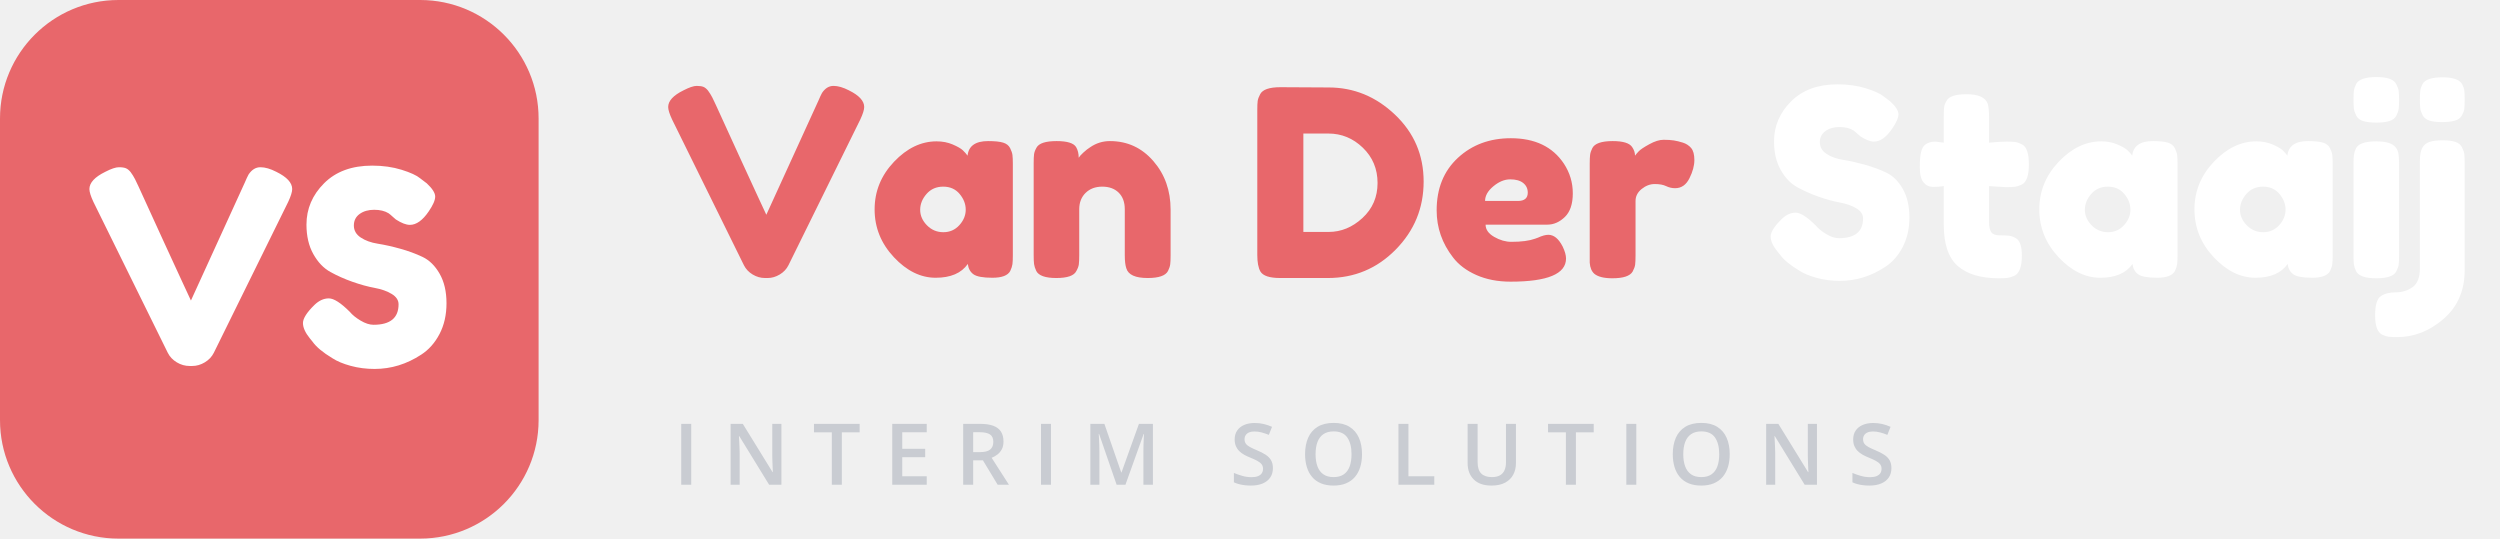
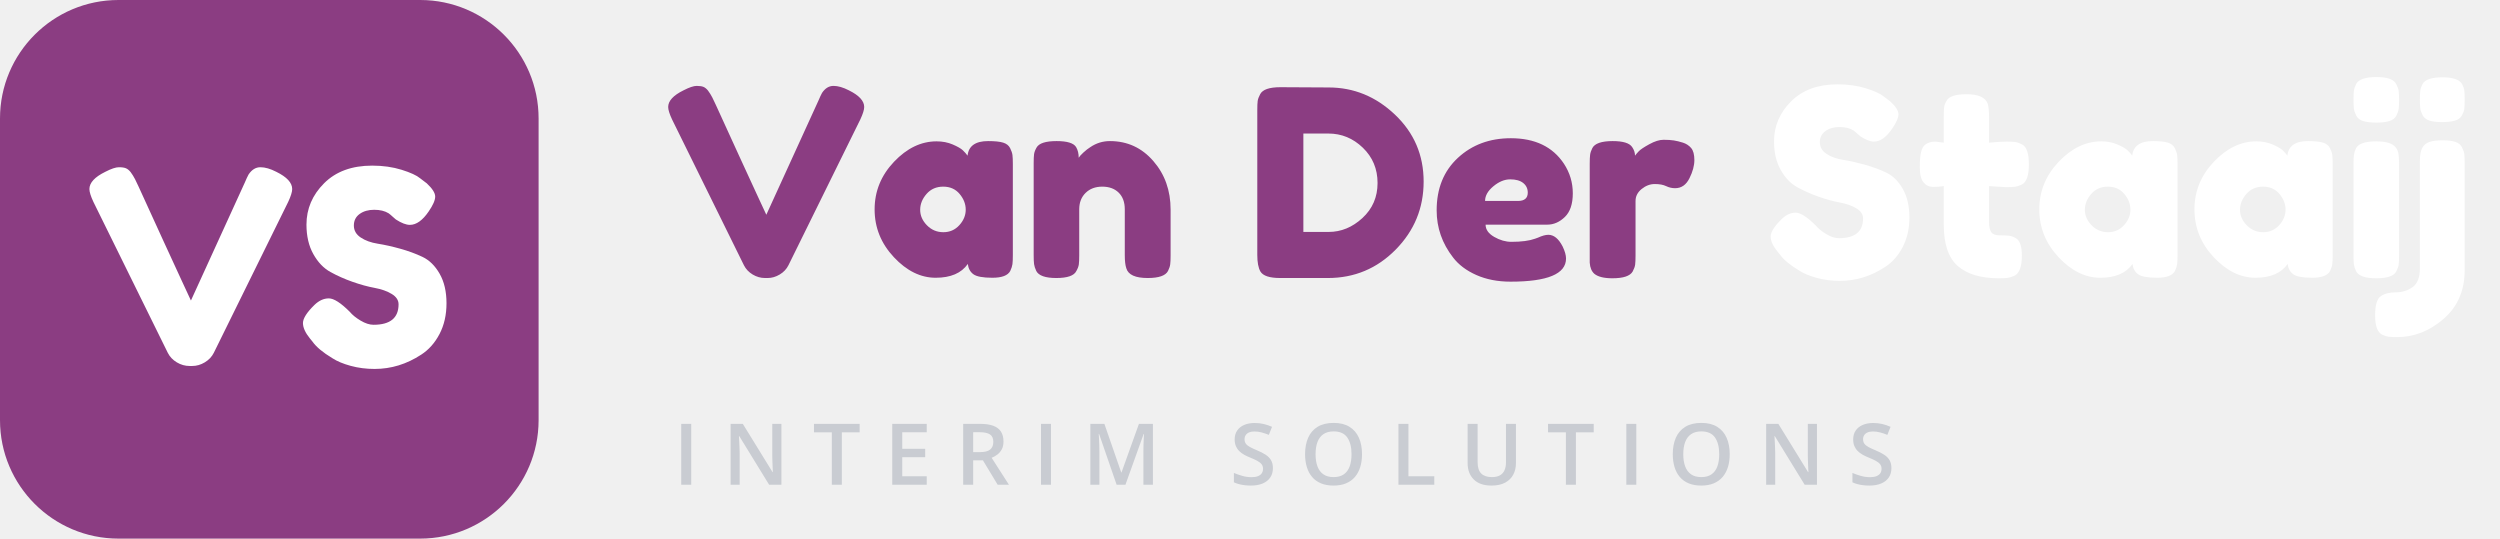
<svg xmlns="http://www.w3.org/2000/svg" viewBox="0 0 557 120" width="557" height="120">
-   <rect x="0" y="0" width="120" height="120" rx="26.4" fill="#e8676b" />
+   <rect x="0" y="0" width="120" height="120" rx="26.4" fill="#8b3d82" />
  <path transform="translate(19.02,81.6)" d="M42.54 -43.32Q46.08 -41.58 46.08 -39.48Q46.08 -38.52 45.18 -36.6L28.62 -3.0Q27.96 -1.68 26.61 -0.87Q25.26 -0.06 23.82 -0.06H23.22Q21.72 -0.06 20.37 -0.87Q19.02 -1.68 18.36 -3.0L1.8 -36.6Q0.9 -38.52 0.9 -39.48Q0.9 -41.58 4.44 -43.32Q6.42 -44.34 7.47 -44.34Q8.52 -44.34 9.06 -44.1Q9.6 -43.86 10.08 -43.26Q10.62 -42.54 11.07 -41.67Q11.52 -40.8 13.38 -36.69Q15.24 -32.58 17.37 -27.96Q19.5 -23.34 21.39 -19.23Q23.28 -15.12 23.52 -14.64L35.52 -40.92Q36.0 -42.06 36.36 -42.72Q37.44 -44.34 39.0 -44.34Q40.56 -44.34 42.54 -43.32Z M50.04 -6.18Q48.48 -8.1 48.48 -9.63Q48.48 -11.16 51.06 -13.68Q52.56 -15.12 54.24 -15.12Q55.92 -15.12 58.92 -12.12Q59.76 -11.1 61.32 -10.17Q62.88 -9.24 64.2 -9.24Q69.78 -9.24 69.78 -13.8Q69.78 -15.18 68.25 -16.11Q66.72 -17.04 64.44 -17.46Q62.16 -17.88 59.52 -18.81Q56.88 -19.74 54.6 -21.0Q52.32 -22.26 50.79 -24.99Q49.26 -27.72 49.26 -31.56Q49.26 -36.84 53.19 -40.77Q57.12 -44.7 63.9 -44.7Q67.5 -44.7 70.47 -43.77Q73.44 -42.84 74.58 -41.88L76.08 -40.74Q77.94 -39.0 77.94 -37.8Q77.94 -36.6 76.5 -34.5Q74.46 -31.5 72.3 -31.5Q71.04 -31.5 69.18 -32.7Q69.0 -32.82 68.49 -33.3Q67.98 -33.78 67.56 -34.08Q66.3 -34.86 64.35 -34.86Q62.4 -34.86 61.11 -33.93Q59.82 -33.0 59.82 -31.35Q59.82 -29.7 61.35 -28.68Q62.88 -27.66 65.16 -27.3Q67.44 -26.94 70.14 -26.19Q72.84 -25.44 75.12 -24.36Q77.4 -23.28 78.93 -20.61Q80.46 -17.94 80.46 -14.04Q80.46 -10.14 78.9 -7.17Q77.34 -4.2 74.82 -2.58Q69.96 0.6 64.44 0.6Q61.62 0.6 59.1 -0.09Q56.58 -0.78 55.02 -1.8Q51.84 -3.72 50.58 -5.52Z" fill="#fff" />
-   <path d="M189.122 20.124Q192.544 21.806 192.544 23.836Q192.544 24.764 191.674 26.62L175.666 59.1Q175.028 60.376 173.723 61.159Q172.418 61.942 171.026 61.942H170.446Q168.996 61.942 167.691 61.159Q166.386 60.376 165.748 59.1L149.74 26.62Q148.87 24.764 148.87 23.836Q148.87 21.806 152.292 20.124Q154.206 19.138 155.221 19.138Q156.236 19.138 156.758 19.37Q157.28 19.602 157.744 20.182Q158.266 20.878 158.701 21.719Q159.136 22.56 160.934 26.533Q162.732 30.506 164.791 34.972Q166.85 39.438 168.677 43.411Q170.504 47.384 170.736 47.848L182.336 22.444Q182.8 21.342 183.148 20.704Q184.192 19.138 185.7 19.138Q187.208 19.138 189.122 20.124Z M215.57 34.682Q215.918 31.434 220.152 31.434Q222.414 31.434 223.516 31.782Q224.618 32.13 225.053 33.0Q225.488 33.87 225.575 34.537Q225.662 35.204 225.662 36.538V56.838Q225.662 58.172 225.575 58.839Q225.488 59.506 225.082 60.376Q224.27 61.884 221.109 61.884Q217.948 61.884 216.875 61.101Q215.802 60.318 215.628 58.81Q213.482 61.884 208.465 61.884Q203.448 61.884 199.156 57.302Q194.864 52.72 194.864 46.659Q194.864 40.598 199.185 36.045Q203.506 31.492 208.668 31.492Q210.64 31.492 212.264 32.188Q213.888 32.884 214.526 33.493Q215.164 34.102 215.57 34.682ZM205.014 46.746Q205.014 48.66 206.522 50.197Q208.03 51.734 210.176 51.734Q212.322 51.734 213.743 50.168Q215.164 48.602 215.164 46.717Q215.164 44.832 213.801 43.208Q212.438 41.584 210.147 41.584Q207.856 41.584 206.435 43.208Q205.014 44.832 205.014 46.746Z M247.296 31.434Q253.096 31.434 256.953 35.871Q260.81 40.308 260.81 46.688V56.896Q260.81 58.23 260.723 58.897Q260.636 59.564 260.23 60.376Q259.418 61.942 255.706 61.942Q251.588 61.942 250.95 59.796Q250.602 58.81 250.602 56.838V46.63Q250.602 44.252 249.239 42.918Q247.876 41.584 245.585 41.584Q243.294 41.584 241.873 42.976Q240.452 44.368 240.452 46.63V56.896Q240.452 58.23 240.365 58.897Q240.278 59.564 239.814 60.376Q239.06 61.942 235.348 61.942Q231.694 61.942 230.882 60.376Q230.476 59.506 230.389 58.839Q230.302 58.172 230.302 56.838V36.306Q230.302 35.03 230.389 34.363Q230.476 33.696 230.94 32.884Q231.752 31.434 235.406 31.434Q238.944 31.434 239.756 32.768Q240.336 33.754 240.336 35.146Q240.568 34.74 241.38 33.986Q242.192 33.232 242.946 32.768Q244.918 31.434 247.296 31.434Z  M285.286 19.428 296.016 19.486Q304.426 19.486 310.806 25.547Q317.186 31.608 317.186 40.453Q317.186 49.298 310.951 55.62Q304.716 61.942 295.842 61.942H285.228Q281.69 61.942 280.82 60.492Q280.124 59.274 280.124 56.78V24.532Q280.124 23.14 280.211 22.502Q280.298 21.864 280.762 20.994Q281.574 19.428 285.286 19.428ZM295.958 29.752H290.39V51.676H296.016Q300.192 51.676 303.556 48.573Q306.92 45.47 306.92 40.772Q306.92 36.074 303.643 32.913Q300.366 29.752 295.958 29.752Z M344.736 50.052H330.99Q330.99 51.676 332.904 52.778Q334.818 53.88 336.732 53.88Q340.096 53.88 342.01 53.184L342.648 52.952Q344.04 52.314 344.968 52.314Q346.824 52.314 348.158 54.924Q348.912 56.49 348.912 57.592Q348.912 62.754 336.558 62.754Q332.266 62.754 328.931 61.275Q325.596 59.796 323.74 57.36Q320.086 52.662 320.086 46.862Q320.086 39.554 324.813 35.175Q329.54 30.796 336.616 30.796Q344.678 30.796 348.448 36.48Q350.42 39.496 350.42 43.063Q350.42 46.63 348.651 48.341Q346.882 50.052 344.736 50.052ZM338.182 44.774Q340.386 44.774 340.386 42.918Q340.386 41.584 339.371 40.772Q338.356 39.96 336.471 39.96Q334.586 39.96 332.73 41.497Q330.874 43.034 330.874 44.774Z M373.214 41.932Q372.17 41.932 371.213 41.468Q370.256 41.004 368.69 41.004Q367.124 41.004 365.761 42.106Q364.398 43.208 364.398 44.774V56.954Q364.398 58.288 364.311 58.955Q364.224 59.622 363.76 60.492Q362.89 62.0 359.236 62.0Q356.452 62.0 355.234 61.014Q354.306 60.202 354.19 58.52Q354.19 57.94 354.19 56.838V36.48Q354.19 35.146 354.277 34.479Q354.364 33.812 354.77 33.0Q355.582 31.434 359.294 31.434Q362.774 31.434 363.644 32.768Q364.282 33.696 364.282 34.682Q364.572 34.276 365.123 33.696Q365.674 33.116 367.472 32.13Q369.27 31.144 370.633 31.144Q371.996 31.144 372.924 31.289Q373.852 31.434 374.954 31.782Q376.056 32.13 376.781 32.971Q377.506 33.812 377.506 35.668Q377.506 37.524 376.404 39.728Q375.302 41.932 373.214 41.932Z " fill="#e8676b" />
+   <path d="M189.122 20.124Q192.544 21.806 192.544 23.836Q192.544 24.764 191.674 26.62L175.666 59.1Q175.028 60.376 173.723 61.159Q172.418 61.942 171.026 61.942H170.446Q168.996 61.942 167.691 61.159Q166.386 60.376 165.748 59.1L149.74 26.62Q148.87 24.764 148.87 23.836Q148.87 21.806 152.292 20.124Q154.206 19.138 155.221 19.138Q156.236 19.138 156.758 19.37Q157.28 19.602 157.744 20.182Q158.266 20.878 158.701 21.719Q159.136 22.56 160.934 26.533Q162.732 30.506 164.791 34.972Q166.85 39.438 168.677 43.411Q170.504 47.384 170.736 47.848L182.336 22.444Q182.8 21.342 183.148 20.704Q184.192 19.138 185.7 19.138Q187.208 19.138 189.122 20.124Z M215.57 34.682Q215.918 31.434 220.152 31.434Q222.414 31.434 223.516 31.782Q224.618 32.13 225.053 33.0Q225.488 33.87 225.575 34.537Q225.662 35.204 225.662 36.538V56.838Q225.662 58.172 225.575 58.839Q225.488 59.506 225.082 60.376Q224.27 61.884 221.109 61.884Q217.948 61.884 216.875 61.101Q215.802 60.318 215.628 58.81Q213.482 61.884 208.465 61.884Q203.448 61.884 199.156 57.302Q194.864 52.72 194.864 46.659Q194.864 40.598 199.185 36.045Q203.506 31.492 208.668 31.492Q210.64 31.492 212.264 32.188Q213.888 32.884 214.526 33.493Q215.164 34.102 215.57 34.682ZM205.014 46.746Q205.014 48.66 206.522 50.197Q208.03 51.734 210.176 51.734Q212.322 51.734 213.743 50.168Q215.164 48.602 215.164 46.717Q215.164 44.832 213.801 43.208Q212.438 41.584 210.147 41.584Q207.856 41.584 206.435 43.208Q205.014 44.832 205.014 46.746Z M247.296 31.434Q253.096 31.434 256.953 35.871Q260.81 40.308 260.81 46.688V56.896Q260.81 58.23 260.723 58.897Q260.636 59.564 260.23 60.376Q259.418 61.942 255.706 61.942Q251.588 61.942 250.95 59.796Q250.602 58.81 250.602 56.838V46.63Q250.602 44.252 249.239 42.918Q247.876 41.584 245.585 41.584Q243.294 41.584 241.873 42.976Q240.452 44.368 240.452 46.63V56.896Q240.452 58.23 240.365 58.897Q240.278 59.564 239.814 60.376Q239.06 61.942 235.348 61.942Q231.694 61.942 230.882 60.376Q230.476 59.506 230.389 58.839Q230.302 58.172 230.302 56.838V36.306Q230.302 35.03 230.389 34.363Q230.476 33.696 230.94 32.884Q231.752 31.434 235.406 31.434Q238.944 31.434 239.756 32.768Q240.336 33.754 240.336 35.146Q240.568 34.74 241.38 33.986Q242.192 33.232 242.946 32.768Q244.918 31.434 247.296 31.434Z  M285.286 19.428 296.016 19.486Q304.426 19.486 310.806 25.547Q317.186 31.608 317.186 40.453Q317.186 49.298 310.951 55.62Q304.716 61.942 295.842 61.942H285.228Q281.69 61.942 280.82 60.492Q280.124 59.274 280.124 56.78V24.532Q280.124 23.14 280.211 22.502Q280.298 21.864 280.762 20.994Q281.574 19.428 285.286 19.428ZM295.958 29.752H290.39V51.676H296.016Q300.192 51.676 303.556 48.573Q306.92 45.47 306.92 40.772Q306.92 36.074 303.643 32.913Q300.366 29.752 295.958 29.752Z M344.736 50.052H330.99Q330.99 51.676 332.904 52.778Q334.818 53.88 336.732 53.88Q340.096 53.88 342.01 53.184L342.648 52.952Q344.04 52.314 344.968 52.314Q346.824 52.314 348.158 54.924Q348.912 56.49 348.912 57.592Q348.912 62.754 336.558 62.754Q332.266 62.754 328.931 61.275Q325.596 59.796 323.74 57.36Q320.086 52.662 320.086 46.862Q320.086 39.554 324.813 35.175Q329.54 30.796 336.616 30.796Q344.678 30.796 348.448 36.48Q350.42 39.496 350.42 43.063Q350.42 46.63 348.651 48.341Q346.882 50.052 344.736 50.052ZM338.182 44.774Q340.386 44.774 340.386 42.918Q340.386 41.584 339.371 40.772Q338.356 39.96 336.471 39.96Q334.586 39.96 332.73 41.497Q330.874 43.034 330.874 44.774Z M373.214 41.932Q372.17 41.932 371.213 41.468Q370.256 41.004 368.69 41.004Q367.124 41.004 365.761 42.106Q364.398 43.208 364.398 44.774V56.954Q364.398 58.288 364.311 58.955Q364.224 59.622 363.76 60.492Q362.89 62.0 359.236 62.0Q356.452 62.0 355.234 61.014Q354.306 60.202 354.19 58.52Q354.19 57.94 354.19 56.838V36.48Q354.19 35.146 354.277 34.479Q354.364 33.812 354.77 33.0Q355.582 31.434 359.294 31.434Q362.774 31.434 363.644 32.768Q364.282 33.696 364.282 34.682Q364.572 34.276 365.123 33.696Q365.674 33.116 367.472 32.13Q369.27 31.144 370.633 31.144Q371.996 31.144 372.924 31.289Q373.852 31.434 374.954 31.782Q376.056 32.13 376.781 32.971Q377.506 33.812 377.506 35.668Q377.506 37.524 376.404 39.728Q375.302 41.932 373.214 41.932Z " fill="#8b3d82" />
  <path d="M396.008 56.026Q394.5 54.17 394.5 52.691Q394.5 51.212 396.994 48.776Q398.444 47.384 400.068 47.384Q401.692 47.384 404.592 50.284Q405.404 51.27 406.912 52.169Q408.42 53.068 409.696 53.068Q415.09 53.068 415.09 48.66Q415.09 47.326 413.611 46.427Q412.132 45.528 409.928 45.122Q407.724 44.716 405.172 43.817Q402.62 42.918 400.416 41.7Q398.212 40.482 396.733 37.843Q395.254 35.204 395.254 31.492Q395.254 26.388 399.053 22.589Q402.852 18.79 409.406 18.79Q412.886 18.79 415.757 19.689Q418.628 20.588 419.73 21.516L421.18 22.618Q422.978 24.3 422.978 25.46Q422.978 26.62 421.586 28.65Q419.614 31.55 417.526 31.55Q416.308 31.55 414.51 30.39Q414.336 30.274 413.843 29.81Q413.35 29.346 412.944 29.056Q411.726 28.302 409.841 28.302Q407.956 28.302 406.709 29.201Q405.462 30.1 405.462 31.695Q405.462 33.29 406.941 34.276Q408.42 35.262 410.624 35.61Q412.828 35.958 415.438 36.683Q418.048 37.408 420.252 38.452Q422.456 39.496 423.935 42.077Q425.414 44.658 425.414 48.428Q425.414 52.198 423.906 55.069Q422.398 57.94 419.962 59.506Q415.264 62.58 409.928 62.58Q407.202 62.58 404.766 61.913Q402.33 61.246 400.822 60.26Q397.748 58.404 396.53 56.664Z M446.932 41.7 443.162 41.468V49.472Q443.162 51.038 443.655 51.734Q444.148 52.43 445.511 52.43Q446.874 52.43 447.599 52.517Q448.324 52.604 449.136 53.068Q450.47 53.822 450.47 56.954Q450.47 60.608 448.846 61.42Q447.976 61.826 447.309 61.913Q446.642 62.0 445.366 62.0Q439.334 62.0 436.202 59.274Q433.07 56.548 433.07 50.052V41.468Q431.968 41.642 430.692 41.642Q429.416 41.642 428.575 40.656Q427.734 39.67 427.734 37.292Q427.734 34.914 428.024 33.841Q428.314 32.768 428.836 32.304Q429.764 31.55 431.156 31.55L433.07 31.782V25.808Q433.07 24.474 433.157 23.836Q433.244 23.198 433.708 22.444Q434.462 20.994 438.174 20.994Q442.118 20.994 442.872 23.14Q443.162 24.068 443.162 26.098V31.782Q445.714 31.55 447.019 31.55Q448.324 31.55 448.991 31.637Q449.658 31.724 450.528 32.188Q452.036 32.942 452.036 36.654Q452.036 40.308 450.47 41.12Q449.6 41.526 448.933 41.613Q448.266 41.7 446.932 41.7Z M475.062 34.682Q475.41 31.434 479.644 31.434Q481.906 31.434 483.008 31.782Q484.11 32.13 484.545 33.0Q484.98 33.87 485.067 34.537Q485.154 35.204 485.154 36.538V56.838Q485.154 58.172 485.067 58.839Q484.98 59.506 484.574 60.376Q483.762 61.884 480.601 61.884Q477.44 61.884 476.367 61.101Q475.294 60.318 475.12 58.81Q472.974 61.884 467.957 61.884Q462.94 61.884 458.648 57.302Q454.356 52.72 454.356 46.659Q454.356 40.598 458.677 36.045Q462.998 31.492 468.16 31.492Q470.132 31.492 471.756 32.188Q473.38 32.884 474.018 33.493Q474.656 34.102 475.062 34.682ZM464.506 46.746Q464.506 48.66 466.014 50.197Q467.522 51.734 469.668 51.734Q471.814 51.734 473.235 50.168Q474.656 48.602 474.656 46.717Q474.656 44.832 473.293 43.208Q471.93 41.584 469.639 41.584Q467.348 41.584 465.927 43.208Q464.506 44.832 464.506 46.746Z M509.63 34.682Q509.978 31.434 514.212 31.434Q516.474 31.434 517.576 31.782Q518.678 32.13 519.113 33.0Q519.548 33.87 519.635 34.537Q519.722 35.204 519.722 36.538V56.838Q519.722 58.172 519.635 58.839Q519.548 59.506 519.142 60.376Q518.33 61.884 515.169 61.884Q512.008 61.884 510.935 61.101Q509.862 60.318 509.688 58.81Q507.542 61.884 502.525 61.884Q497.508 61.884 493.216 57.302Q488.924 52.72 488.924 46.659Q488.924 40.598 493.245 36.045Q497.566 31.492 502.728 31.492Q504.7 31.492 506.324 32.188Q507.948 32.884 508.586 33.493Q509.224 34.102 509.63 34.682ZM499.074 46.746Q499.074 48.66 500.582 50.197Q502.09 51.734 504.236 51.734Q506.382 51.734 507.803 50.168Q509.224 48.602 509.224 46.717Q509.224 44.832 507.861 43.208Q506.498 41.584 504.207 41.584Q501.916 41.584 500.495 43.208Q499.074 44.832 499.074 46.746Z M524.362 36.538Q524.362 35.204 524.449 34.537Q524.536 33.87 524.942 33.0Q525.754 31.492 529.466 31.492Q532.25 31.492 533.41 32.478Q534.396 33.29 534.454 34.972Q534.512 35.552 534.512 36.654V56.954Q534.512 58.288 534.425 58.955Q534.338 59.622 533.874 60.492Q533.12 62.0 529.408 62.0Q525.754 62.0 524.942 60.434Q524.536 59.564 524.449 58.926Q524.362 58.288 524.362 56.896ZM524.942 18.732Q525.754 17.166 529.466 17.166Q533.12 17.166 533.874 18.732Q534.338 19.602 534.425 20.269Q534.512 20.936 534.512 22.27Q534.512 23.604 534.425 24.271Q534.338 24.938 533.903 25.779Q533.468 26.62 532.366 26.968Q531.264 27.316 529.437 27.316Q527.61 27.316 526.508 26.968Q525.406 26.62 524.971 25.75Q524.536 24.88 524.449 24.213Q524.362 23.546 524.362 22.212Q524.362 20.878 524.449 20.211Q524.536 19.544 524.942 18.732Z M539.732 18.732Q540.544 17.224 544.198 17.224Q547.678 17.224 548.548 18.732Q548.954 19.486 549.041 20.124Q549.128 20.762 549.128 22.038V22.386Q549.128 23.662 549.041 24.3Q548.954 24.938 548.49 25.75Q548.026 26.562 546.953 26.881Q545.88 27.2 544.082 27.2Q542.284 27.2 541.24 26.852Q540.196 26.504 539.761 25.663Q539.326 24.822 539.239 24.155Q539.152 23.488 539.152 22.154Q539.152 20.82 539.239 20.182Q539.326 19.544 539.732 18.732ZM549.128 36.306V60.202Q549.128 66.988 544.43 71.048Q539.732 75.108 534.106 75.108Q532.772 75.108 532.134 75.021Q531.496 74.934 530.684 74.528Q529.176 73.716 529.176 70.294Q529.176 66.872 530.423 66.002Q531.67 65.132 533.787 65.132Q535.904 65.132 537.528 63.972Q539.152 62.812 539.152 59.796V35.9Q539.152 33.87 539.703 32.913Q540.254 31.956 541.327 31.608Q542.4 31.26 544.198 31.26Q545.996 31.26 547.04 31.608Q548.084 31.956 548.519 32.797Q548.954 33.638 549.041 34.305Q549.128 34.972 549.128 36.306Z" fill="#ffffff" />
  <path d="M151.781 108.0V94.437H154.008V108.0Z M174.098 108.0H171.361L164.714 97.173H164.635Q164.668 97.721 164.7 98.335Q164.732 98.95 164.758 99.599Q164.783 100.249 164.797 100.912V108.0H162.78V94.437H165.498L172.127 105.194H172.191Q172.173 104.716 172.145 104.106Q172.117 103.496 172.094 102.839Q172.071 102.183 172.062 101.575V94.437H174.098Z M187.559 108.0H185.328V96.329H181.353V94.437H191.525V96.329H187.559Z M206.476 108.0H198.794V94.437H206.476V96.311H201.021V99.994H206.133V101.858H201.021V106.117H206.476Z M218.407 94.437Q220.165 94.437 221.31 94.866Q222.456 95.295 223.018 96.167Q223.579 97.039 223.579 98.379Q223.579 99.381 223.208 100.089Q222.837 100.796 222.234 101.26Q221.631 101.724 220.939 101.998L224.794 108.0H222.28L219 102.568H216.825V108.0H214.598V94.437ZM218.258 96.297H216.825V100.731H218.365Q219.91 100.731 220.61 100.154Q221.31 99.576 221.31 98.454Q221.31 97.28 220.564 96.788Q219.817 96.297 218.258 96.297Z M231.933 108.0V94.437H234.16V108.0Z M248.785 108.0 244.875 96.677H244.796Q244.824 97.057 244.859 97.714Q244.894 98.37 244.921 99.124Q244.949 99.878 244.949 100.56V108.0H242.931V94.437H246.058L249.811 105.263H249.871L253.753 94.437H256.871V108.0H254.751V100.448Q254.751 99.827 254.772 99.105Q254.793 98.384 254.825 97.735Q254.857 97.085 254.881 96.696H254.802L250.748 108.0Z  M283.603 104.312Q283.603 105.518 283.012 106.388Q282.421 107.258 281.324 107.722Q280.226 108.186 278.7 108.186Q277.963 108.186 277.283 108.102Q276.604 108.019 276.008 107.859Q275.412 107.698 274.915 107.462V105.37Q275.746 105.727 276.766 106.022Q277.787 106.316 278.844 106.316Q279.707 106.316 280.275 106.087Q280.843 105.857 281.124 105.437Q281.405 105.017 281.405 104.447Q281.405 103.844 281.08 103.429Q280.755 103.013 280.101 102.663Q279.447 102.313 278.459 101.914Q277.791 101.65 277.183 101.306Q276.576 100.963 276.103 100.499Q275.63 100.035 275.356 99.398Q275.082 98.76 275.082 97.902Q275.082 96.751 275.636 95.932Q276.191 95.114 277.197 94.678Q278.204 94.242 279.545 94.242Q280.616 94.242 281.558 94.467Q282.499 94.692 283.409 95.095L282.699 96.89Q281.864 96.547 281.082 96.341Q280.301 96.134 279.48 96.134Q278.775 96.134 278.285 96.348Q277.796 96.561 277.541 96.948Q277.286 97.336 277.286 97.86Q277.286 98.458 277.578 98.859Q277.87 99.261 278.487 99.597Q279.104 99.933 280.078 100.337Q281.196 100.801 281.982 101.311Q282.768 101.821 283.186 102.531Q283.603 103.241 283.603 104.312Z M303.457 101.2Q303.457 102.768 303.063 104.052Q302.668 105.337 301.88 106.263Q301.091 107.188 299.904 107.687Q298.716 108.186 297.121 108.186Q295.502 108.186 294.307 107.687Q293.113 107.188 292.329 106.26Q291.545 105.333 291.158 104.043Q290.77 102.754 290.77 101.181Q290.77 99.089 291.459 97.524Q292.148 95.958 293.565 95.091Q294.982 94.223 297.144 94.223Q299.254 94.223 300.655 95.086Q302.056 95.949 302.757 97.514Q303.457 99.08 303.457 101.2ZM293.108 101.2Q293.108 102.772 293.533 103.916Q293.957 105.059 294.845 105.678Q295.734 106.298 297.121 106.298Q298.521 106.298 299.405 105.678Q300.289 105.059 300.704 103.916Q301.119 102.772 301.119 101.2Q301.119 98.82 300.17 97.468Q299.222 96.116 297.144 96.116Q295.748 96.116 294.855 96.73Q293.962 97.345 293.535 98.481Q293.108 99.618 293.108 101.2Z M311.575 108.0V94.437H313.801V106.107H319.562V108.0Z M337.751 94.437V103.213Q337.751 104.632 337.152 105.757Q336.554 106.882 335.346 107.534Q334.137 108.186 332.31 108.186Q329.707 108.186 328.346 106.817Q326.984 105.449 326.984 103.176V94.437H329.211V102.981Q329.211 104.683 330.011 105.49Q330.811 106.298 332.393 106.298Q333.488 106.298 334.179 105.91Q334.87 105.523 335.202 104.778Q335.533 104.034 335.533 102.976V94.437Z M351.11 108.0H348.879V96.329H344.904V94.437H355.076V96.329H351.11Z M362.345 108.0V94.437H364.572V108.0Z M385.381 101.2Q385.381 102.768 384.987 104.052Q384.592 105.337 383.804 106.263Q383.015 107.188 381.828 107.687Q380.64 108.186 379.044 108.186Q377.425 108.186 376.231 107.687Q375.037 107.188 374.253 106.26Q373.469 105.333 373.081 104.043Q372.694 102.754 372.694 101.181Q372.694 99.089 373.383 97.524Q374.072 95.958 375.489 95.091Q376.906 94.223 379.068 94.223Q381.178 94.223 382.579 95.086Q383.98 95.949 384.68 97.514Q385.381 99.08 385.381 101.2ZM375.032 101.2Q375.032 102.772 375.456 103.916Q375.881 105.059 376.769 105.678Q377.657 106.298 379.044 106.298Q380.445 106.298 381.329 105.678Q382.213 105.059 382.628 103.916Q383.043 102.772 383.043 101.2Q383.043 98.82 382.094 97.468Q381.146 96.116 379.068 96.116Q377.671 96.116 376.778 96.73Q375.885 97.345 375.459 98.481Q375.032 99.618 375.032 101.2Z M404.817 108.0H402.08L395.433 97.173H395.354Q395.386 97.721 395.419 98.335Q395.451 98.95 395.477 99.599Q395.502 100.249 395.516 100.912V108.0H393.499V94.437H396.217L402.845 105.194H402.91Q402.892 104.716 402.864 104.106Q402.836 103.496 402.813 102.839Q402.79 102.183 402.781 101.575V94.437H404.817Z M421.409 104.312Q421.409 105.518 420.818 106.388Q420.227 107.258 419.13 107.722Q418.033 108.186 416.506 108.186Q415.769 108.186 415.089 108.102Q414.41 108.019 413.814 107.859Q413.218 107.698 412.721 107.462V105.37Q413.552 105.727 414.572 106.022Q415.593 106.316 416.65 106.316Q417.513 106.316 418.081 106.087Q418.649 105.857 418.93 105.437Q419.211 105.017 419.211 104.447Q419.211 103.844 418.886 103.429Q418.561 103.013 417.907 102.663Q417.253 102.313 416.265 101.914Q415.597 101.65 414.99 101.306Q414.382 100.963 413.909 100.499Q413.436 100.035 413.162 99.398Q412.888 98.76 412.888 97.902Q412.888 96.751 413.443 95.932Q413.997 95.114 415.003 94.678Q416.01 94.242 417.351 94.242Q418.422 94.242 419.364 94.467Q420.305 94.692 421.215 95.095L420.505 96.89Q419.67 96.547 418.888 96.341Q418.107 96.134 417.286 96.134Q416.581 96.134 416.091 96.348Q415.602 96.561 415.347 96.948Q415.092 97.336 415.092 97.86Q415.092 98.458 415.384 98.859Q415.676 99.261 416.293 99.597Q416.91 99.933 417.884 100.337Q419.002 100.801 419.788 101.311Q420.575 101.821 420.992 102.531Q421.409 103.241 421.409 104.312Z" fill="#c9ccd2" />
</svg>
